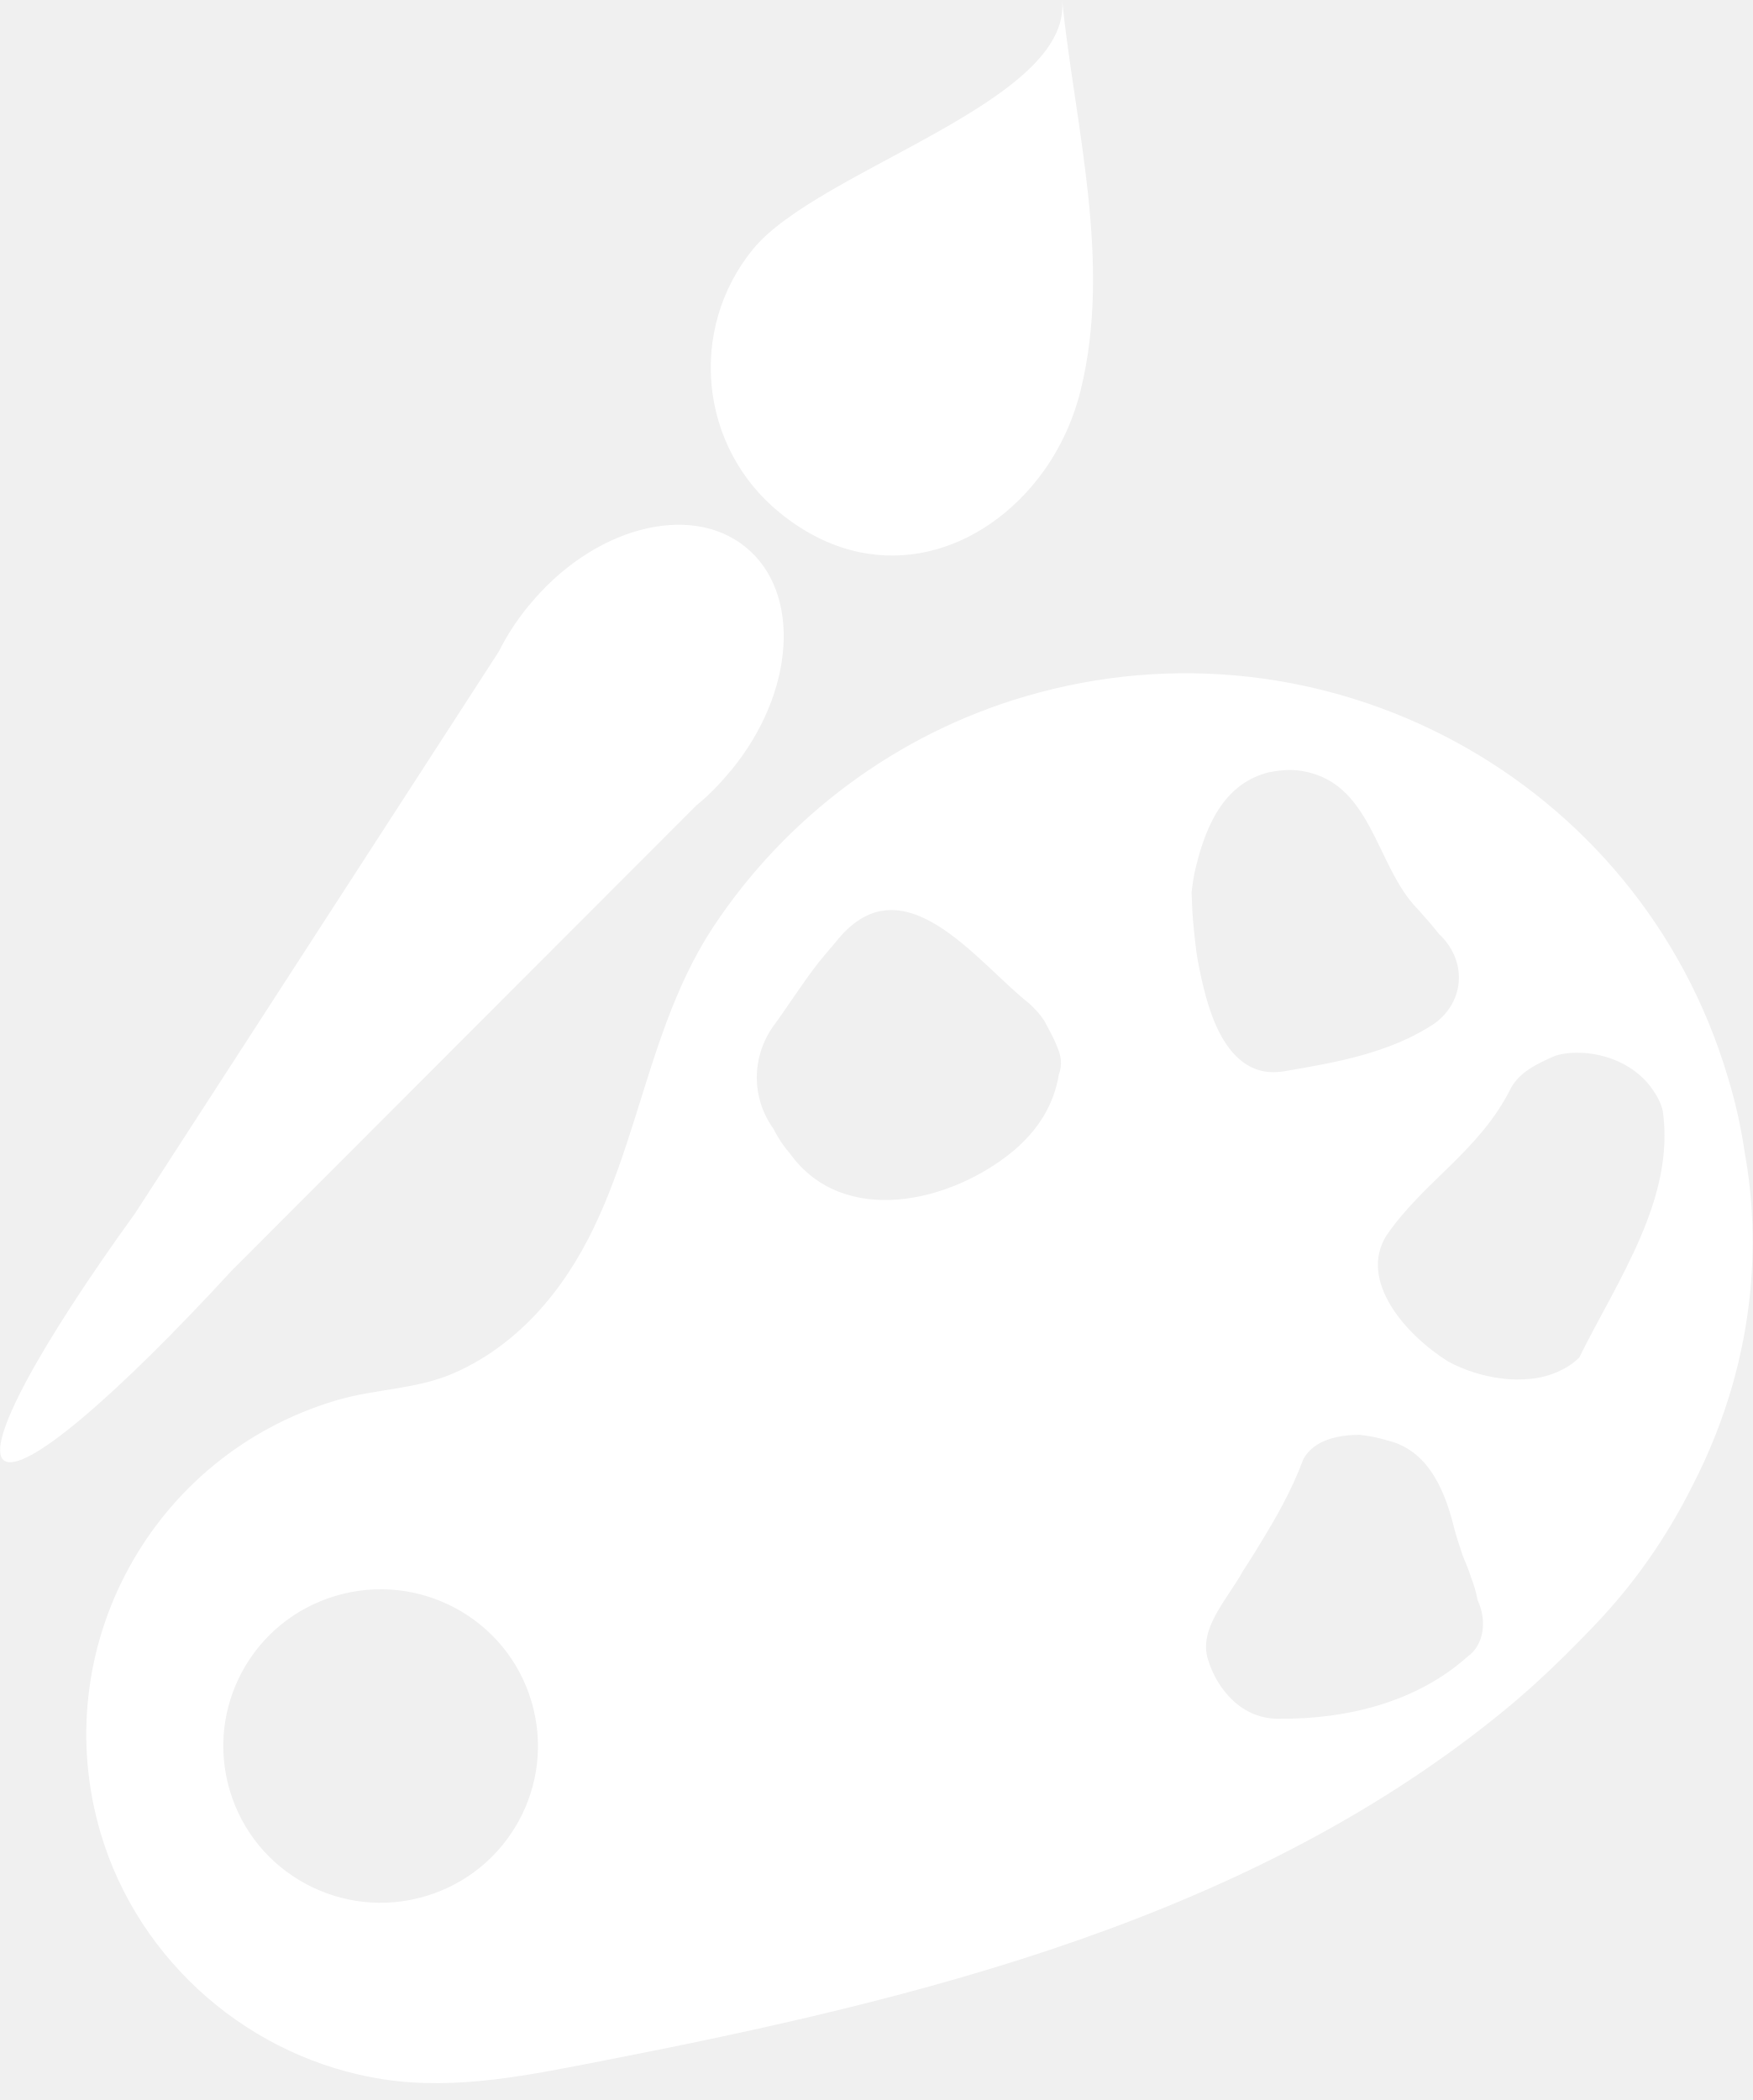
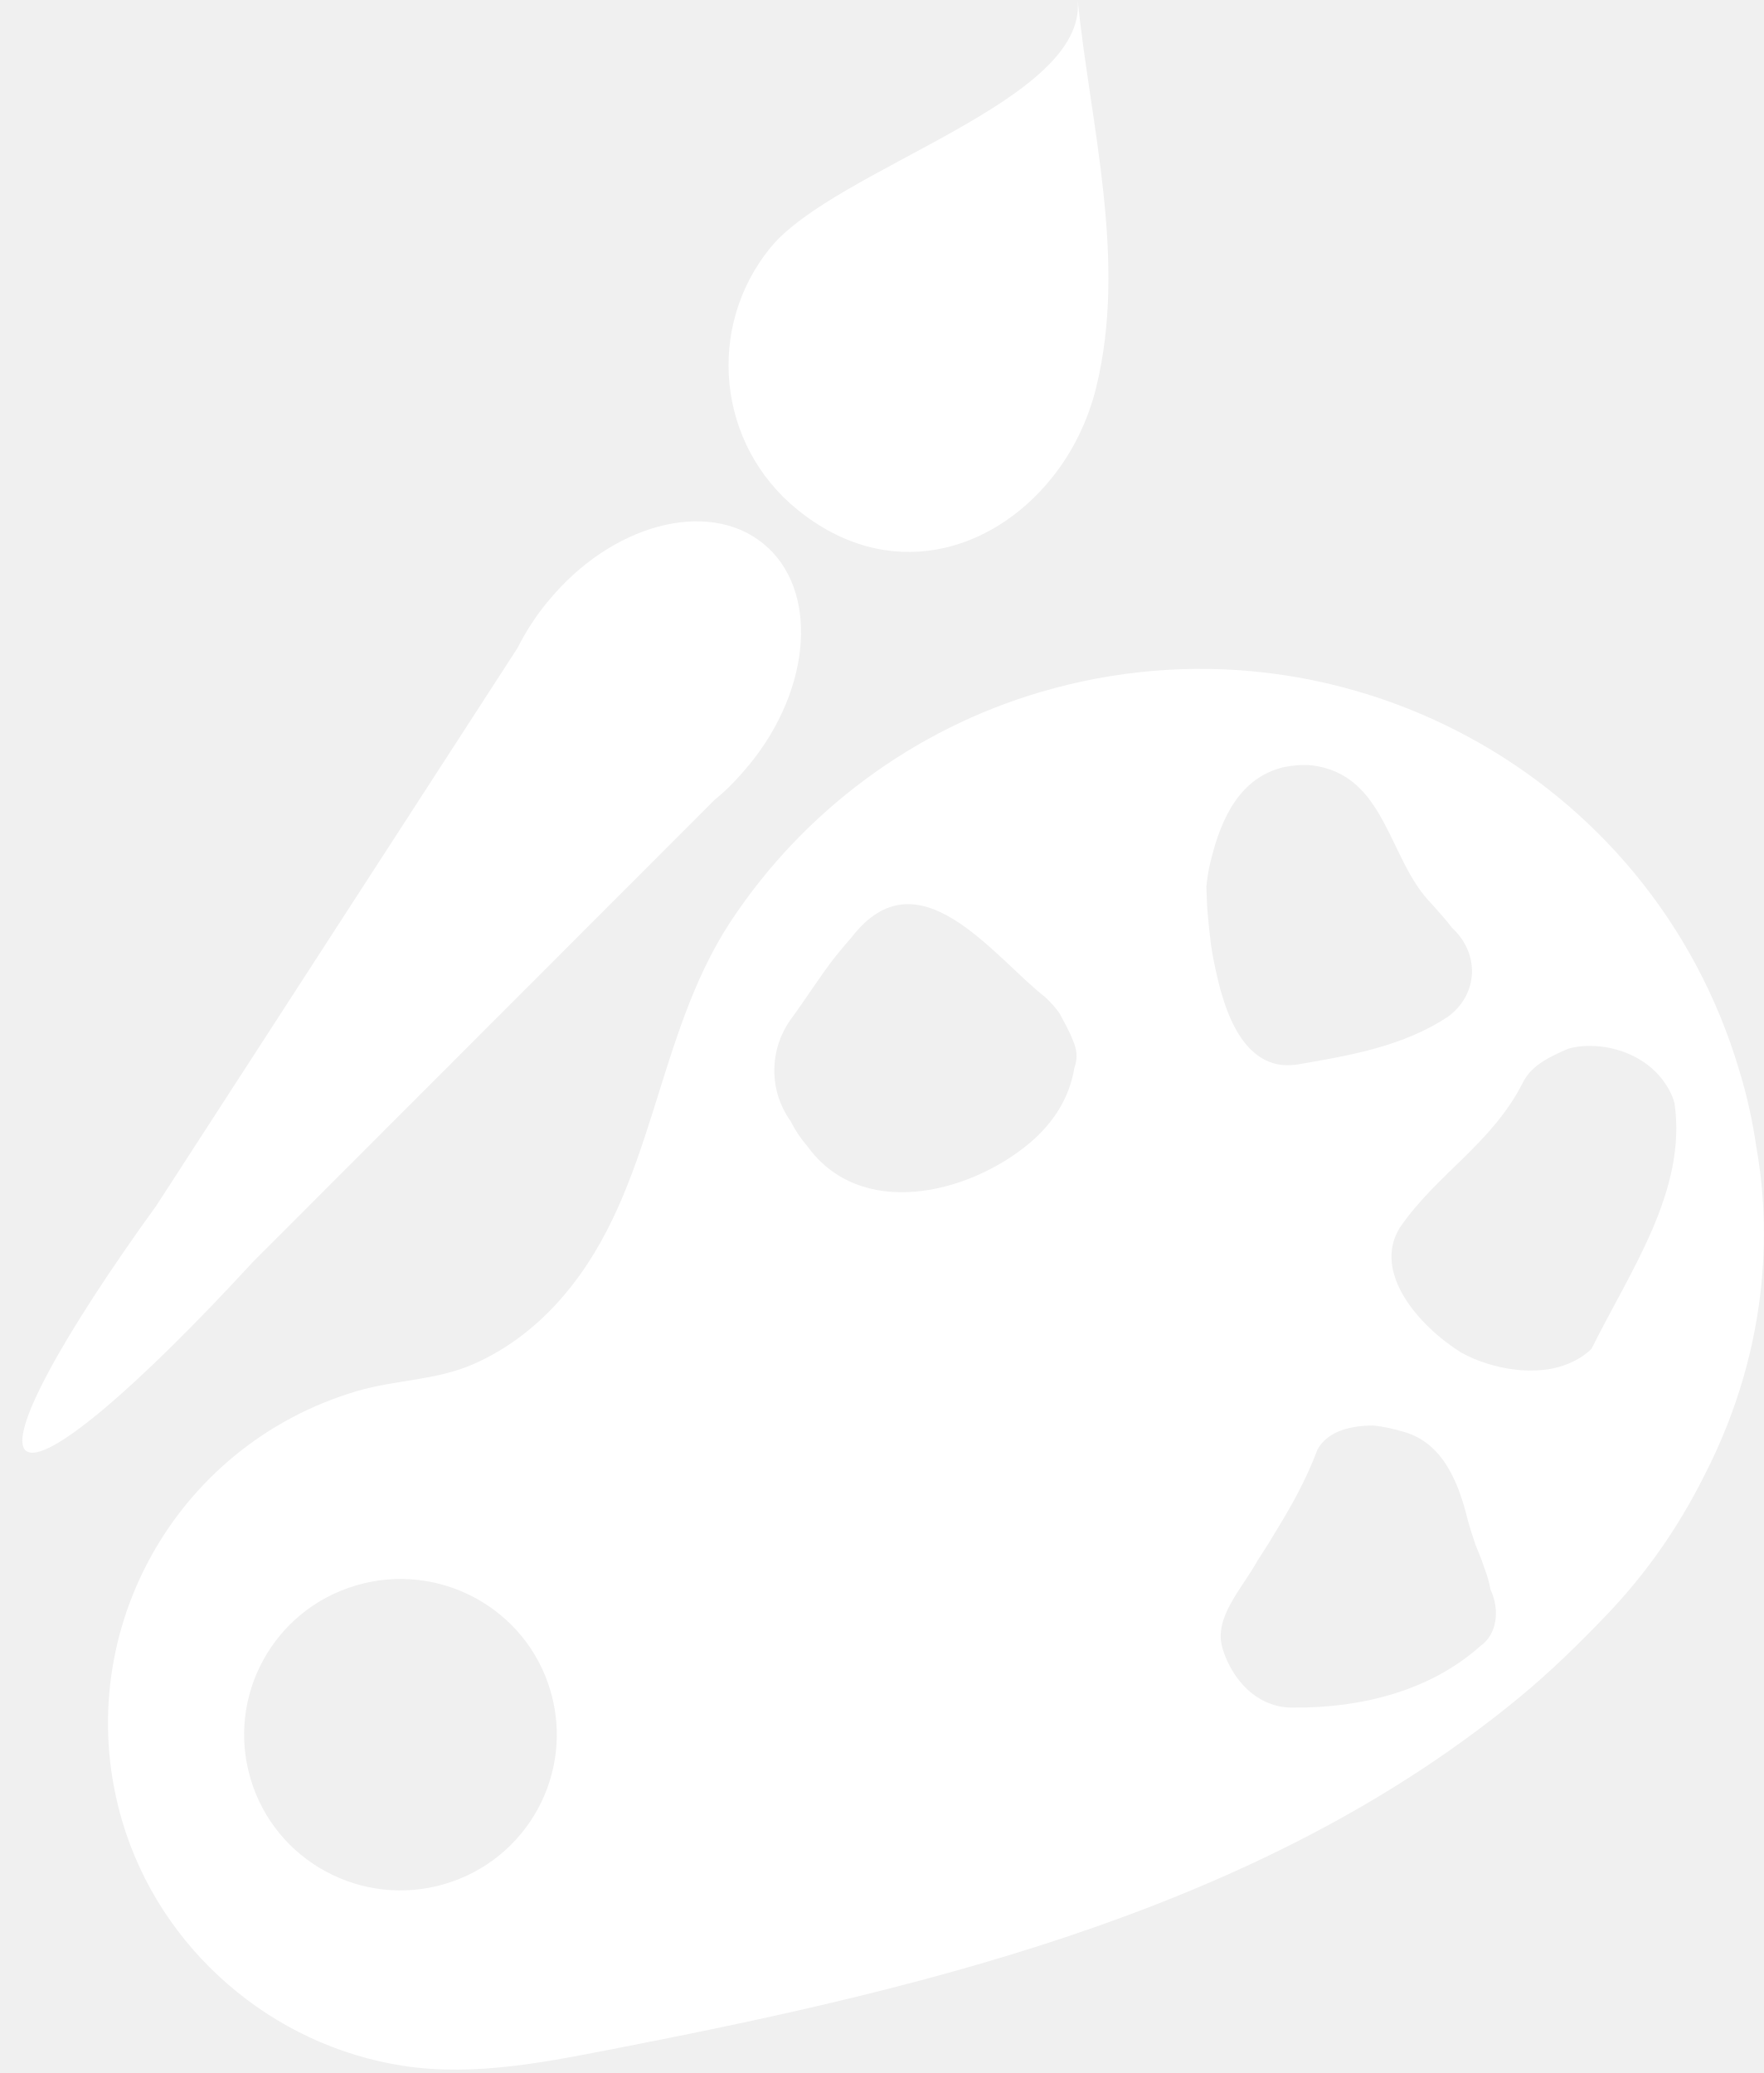
- <svg xmlns="http://www.w3.org/2000/svg" width="101" height="121" viewBox="0 0 101 121" fill="none">
-   <path d="M0.214 84.138C1.337 85.044 6.66 80.488 13.374 73.188L40.149 46.385C40.844 45.826 41.486 45.16 42.101 44.414L42.128 44.387C45.819 39.911 46.194 34.13 42.957 31.519C39.747 28.908 34.13 30.4 30.466 34.902L30.439 34.929C29.744 35.782 29.182 36.661 28.727 37.567L7.784 69.911C2.274 77.531 -0.856 83.259 0.214 84.138Z" fill="white" />
-   <path d="M44.936 29.547C50.206 33.837 56.224 32.078 59.728 27.682C60.905 26.217 61.787 24.432 62.269 22.487C64.088 15.107 61.948 7.3 61.199 0C61.787 5.888 47.156 9.751 43.385 14.361C39.613 18.996 40.309 25.79 44.936 29.547Z" fill="white" />
-   <path d="M100.545 66.474C100.331 65.009 100.01 63.517 99.556 62.051C94.447 44.867 76.338 35.062 59.086 40.124C51.704 42.282 45.284 47.051 41.058 53.472C36.645 60.213 36.698 68.925 31.402 75.133C29.984 76.812 28.192 78.224 26.186 79.103C24.02 80.062 21.693 80.009 19.419 80.675C8.747 83.819 2.648 94.982 5.804 105.639C7.998 113.046 14.444 118.641 22.12 119.813C26.347 120.453 30.573 119.547 34.692 118.748C53.041 115.178 72.219 110.515 86.904 98.366C88.669 96.9 90.301 95.302 91.879 93.65C94.153 91.279 96.025 88.588 97.496 85.657C101.615 77.691 101.268 70.471 100.545 66.474ZM24.501 109.263C19.713 110.675 14.658 107.957 13.24 103.162C11.823 98.392 14.551 93.357 19.366 91.945C24.153 90.533 29.209 93.25 30.626 98.046C32.044 102.842 29.289 107.851 24.501 109.263ZM61.012 61.918C60.718 63.703 59.782 65.142 58.391 66.314C54.806 69.298 48.601 70.737 45.525 66.474C45.151 66.048 44.83 65.568 44.562 65.035C43.251 63.197 43.332 60.853 44.562 59.121C45.391 58.002 46.22 56.67 47.157 55.471C47.477 55.071 47.798 54.698 48.12 54.325C51.971 49.369 56.304 55.471 59.3 57.815C59.621 58.108 59.942 58.455 60.183 58.828C60.423 59.307 60.718 59.787 60.905 60.293C61.146 60.826 61.226 61.332 61.012 61.918ZM68.929 54.778C68.849 54.165 68.796 53.579 68.742 53.02C68.689 52.46 68.689 51.927 68.662 51.421C68.715 50.915 68.796 50.382 68.929 49.876C69.544 47.371 70.641 45.107 73.129 44.494C73.691 44.387 74.225 44.334 74.76 44.387C79.094 44.893 79.201 49.876 81.715 52.407C82.143 52.886 82.544 53.339 82.918 53.819C84.523 55.311 84.443 57.655 82.678 58.961C80.083 60.693 76.927 61.226 73.958 61.732C73.423 61.812 72.942 61.785 72.513 61.652C71.203 61.252 70.32 59.92 69.758 58.295C69.571 57.762 69.411 57.176 69.277 56.59C69.143 56.004 69.01 55.364 68.929 54.778ZM84.55 95.462C81.635 98.073 77.622 99.059 73.744 99.032C71.604 99.085 70.133 97.38 69.598 95.595C69.063 93.81 70.721 92.158 71.631 90.506C71.952 90 72.273 89.52 72.567 89.014C73.503 87.496 74.413 85.924 75.108 84.059C75.75 82.913 77.221 82.673 78.345 82.673C78.906 82.727 79.495 82.86 80.03 83.019C82.41 83.632 83.32 86.084 83.828 88.188C83.962 88.668 84.122 89.147 84.283 89.627C84.443 90.027 84.63 90.453 84.764 90.879C84.925 91.305 85.058 91.732 85.138 92.185C85.7 93.384 85.513 94.796 84.55 95.462ZM90.996 78.224C90.649 78.57 90.221 78.837 89.739 79.05C89.258 79.263 88.723 79.396 88.188 79.449C87.626 79.503 87.064 79.503 86.529 79.423C85.995 79.369 85.433 79.236 84.925 79.076C84.416 78.916 83.908 78.703 83.427 78.437C80.966 76.892 78.291 73.801 79.869 71.217C82.036 68.046 85.246 66.341 87.064 62.691C87.573 61.758 88.589 61.279 89.632 60.826C90.167 60.666 90.702 60.639 91.237 60.666C92.869 60.773 94.42 61.545 95.276 62.851C95.517 63.197 95.704 63.57 95.811 63.996C96.533 69.059 93.243 73.695 90.996 78.224Z" fill="white" />
+ <svg xmlns="http://www.w3.org/2000/svg" width="57" height="67" viewBox="0 0 57 67" fill="none">
+   <path d="M0.838 46.889C1.464 47.394 4.43 44.855 8.172 40.787L23.093 25.85C23.481 25.538 23.838 25.167 24.181 24.751L24.196 24.736C26.253 22.242 26.462 19.02 24.658 17.565C22.869 16.11 19.739 16.941 17.697 19.451L17.682 19.465C17.294 19.941 16.982 20.431 16.728 20.936L5.056 38.961C1.986 43.207 0.242 46.4 0.838 46.889Z" fill="white" />
+   <path d="M25.761 16.466C28.698 18.857 32.052 17.877 34.005 15.427C34.66 14.61 35.152 13.616 35.421 12.532C36.434 8.419 35.242 4.068 34.824 -2.47955e-05C35.152 3.281 26.998 5.434 24.897 8.003C22.795 10.586 23.183 14.373 25.761 16.466Z" fill="white" />
+   <path d="M56.752 37.045C56.632 36.229 56.453 35.397 56.2 34.581C53.353 25.004 43.261 19.54 33.647 22.361C29.533 23.564 25.955 26.221 23.6 29.8C21.14 33.556 21.17 38.411 18.219 41.871C17.429 42.806 16.43 43.593 15.312 44.083C14.105 44.618 12.808 44.588 11.541 44.959C5.593 46.711 2.194 52.933 3.953 58.872C5.176 62.999 8.768 66.118 13.046 66.771C15.401 67.127 17.757 66.622 20.052 66.177C30.278 64.187 40.966 61.589 49.149 54.818C50.133 54.002 51.042 53.111 51.922 52.19C53.189 50.869 54.232 49.369 55.052 47.736C57.348 43.296 57.154 39.273 56.752 37.045ZM14.373 60.891C11.705 61.678 8.887 60.163 8.097 57.491C7.307 54.833 8.828 52.027 11.511 51.24C14.179 50.453 16.996 51.968 17.786 54.64C18.576 57.313 17.041 60.104 14.373 60.891ZM34.72 34.506C34.556 35.501 34.034 36.303 33.259 36.956C31.262 38.619 27.803 39.421 26.089 37.045C25.881 36.808 25.702 36.541 25.553 36.244C24.822 35.219 24.867 33.913 25.553 32.947C26.015 32.324 26.477 31.581 26.998 30.913C27.177 30.691 27.356 30.483 27.535 30.275C29.682 27.513 32.096 30.913 33.766 32.22C33.945 32.383 34.124 32.576 34.258 32.784C34.392 33.051 34.556 33.319 34.66 33.601C34.794 33.898 34.839 34.18 34.72 34.506ZM39.132 30.527C39.088 30.186 39.058 29.859 39.028 29.547C38.998 29.235 38.998 28.939 38.983 28.656C39.013 28.374 39.058 28.077 39.132 27.795C39.475 26.399 40.086 25.137 41.473 24.796C41.786 24.736 42.084 24.707 42.382 24.736C44.797 25.019 44.856 27.795 46.258 29.206C46.496 29.473 46.72 29.725 46.928 29.993C47.823 30.824 47.778 32.131 46.794 32.858C45.348 33.823 43.589 34.12 41.935 34.403C41.636 34.447 41.368 34.432 41.13 34.358C40.399 34.135 39.907 33.393 39.594 32.487C39.49 32.19 39.401 31.863 39.326 31.537C39.252 31.21 39.177 30.854 39.132 30.527ZM47.838 53.2C46.213 54.655 43.977 55.204 41.815 55.19C40.623 55.219 39.803 54.269 39.505 53.274C39.207 52.279 40.131 51.359 40.638 50.438C40.817 50.156 40.996 49.889 41.16 49.607C41.681 48.76 42.188 47.884 42.576 46.845C42.933 46.206 43.753 46.073 44.379 46.073C44.692 46.103 45.02 46.177 45.318 46.266C46.645 46.607 47.152 47.973 47.435 49.146C47.51 49.414 47.599 49.681 47.688 49.948C47.778 50.171 47.882 50.408 47.957 50.646C48.046 50.884 48.121 51.121 48.166 51.374C48.478 52.042 48.374 52.829 47.838 53.2ZM51.43 43.593C51.236 43.786 50.998 43.935 50.729 44.054C50.461 44.172 50.163 44.247 49.865 44.276C49.552 44.306 49.239 44.306 48.941 44.261C48.642 44.232 48.33 44.157 48.046 44.068C47.763 43.979 47.48 43.861 47.212 43.712C45.84 42.851 44.349 41.129 45.229 39.688C46.436 37.921 48.225 36.971 49.239 34.937C49.522 34.417 50.088 34.15 50.67 33.898C50.968 33.809 51.266 33.794 51.564 33.809C52.473 33.868 53.338 34.299 53.815 35.026C53.949 35.219 54.053 35.427 54.113 35.665C54.516 38.486 52.682 41.069 51.43 43.593Z" fill="white" />
</svg>
